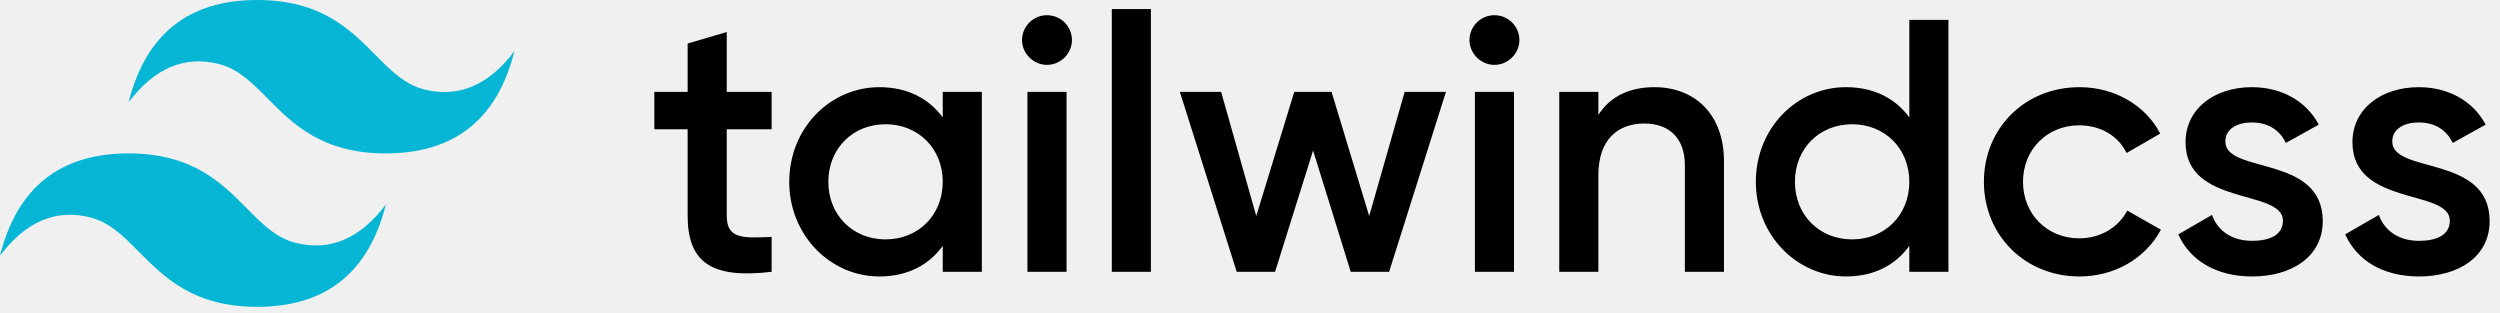
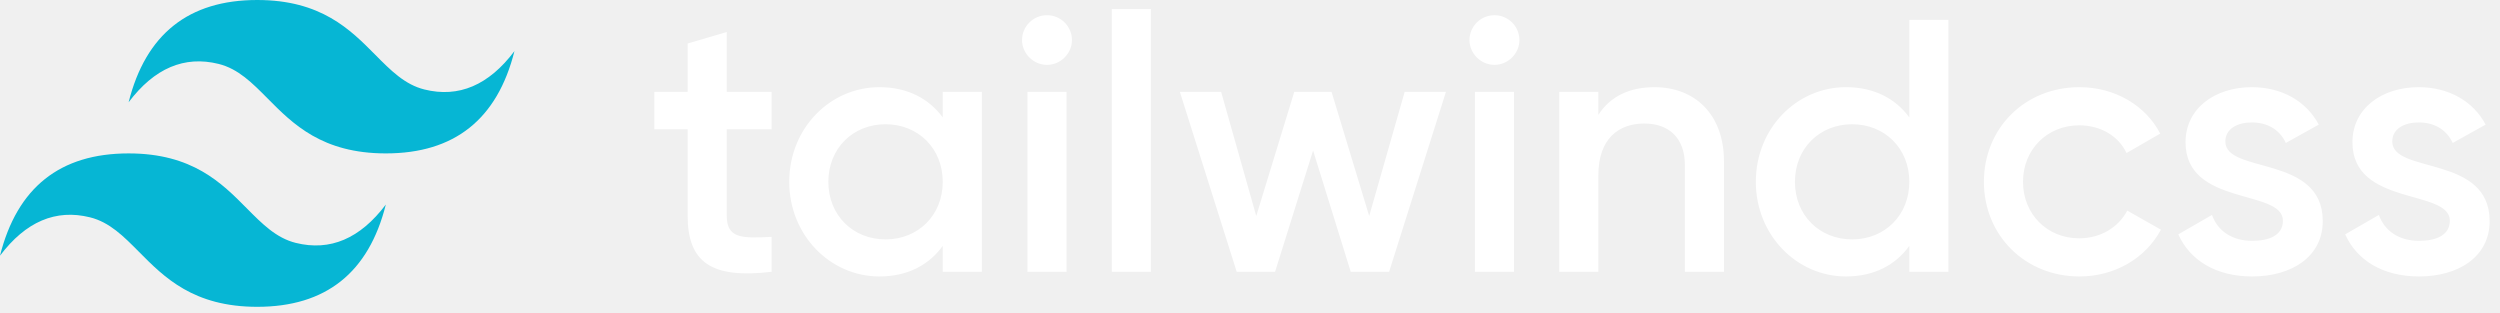
- <svg viewBox="0 0 248 31" class="w-auto h-7 sm:h-8">
+ <svg xmlns="http://www.w3.org/2000/svg" viewBox="0 0 248 31" class="w-auto h-7 sm:h-8">
  <path fill-rule="evenodd" clip-rule="evenodd" d="M25.517 0C18.712 0 14.46 3.382 12.758 10.146c2.552-3.382 5.529-4.65 8.931-3.805 1.941.482 3.329 1.882 4.864 3.432 2.502 2.524 5.398 5.445 11.722 5.445 6.804 0 11.057-3.382 12.758-10.145-2.551 3.382-5.528 4.65-8.93 3.804-1.942-.482-3.33-1.882-4.865-3.431C34.736 2.92 31.841 0 25.517 0zM12.758 15.218C5.954 15.218 1.701 18.6 0 25.364c2.552-3.382 5.529-4.65 8.93-3.805 1.942.482 3.33 1.882 4.865 3.432 2.502 2.524 5.397 5.445 11.722 5.445 6.804 0 11.057-3.381 12.758-10.145-2.552 3.382-5.529 4.65-8.931 3.805-1.941-.483-3.329-1.883-4.864-3.432-2.502-2.524-5.398-5.446-11.722-5.446z" fill="#06B6D4" />
-   <path fill-rule="evenodd" clip-rule="evenodd" d="M76.546 12.825h-4.453v8.567c0 2.285 1.508 2.249 4.453 2.106v3.463c-5.962.714-8.332-.928-8.332-5.569v-8.567H64.91V9.112h3.304V4.318l3.879-1.143v5.937h4.453v3.713zM93.52 9.112h3.878v17.849h-3.878v-2.57c-1.365 1.891-3.484 3.034-6.285 3.034-4.884 0-8.942-4.105-8.942-9.389 0-5.318 4.058-9.388 8.942-9.388 2.801 0 4.92 1.142 6.285 2.999V9.112zm-5.674 14.636c3.232 0 5.674-2.392 5.674-5.712s-2.442-5.711-5.674-5.711-5.674 2.392-5.674 5.711c0 3.32 2.442 5.712 5.674 5.712zm16.016-17.313c-1.364 0-2.477-1.142-2.477-2.463a2.475 2.475 0 012.477-2.463 2.475 2.475 0 012.478 2.463c0 1.32-1.113 2.463-2.478 2.463zm-1.939 20.526V9.112h3.879v17.849h-3.879zm8.368 0V.9h3.878v26.06h-3.878zm29.053-17.849h4.094l-5.638 17.849h-3.807l-3.735-12.03-3.771 12.03h-3.806l-5.639-17.849h4.094l3.484 12.315 3.771-12.315h3.699l3.734 12.315 3.52-12.315zm8.906-2.677c-1.365 0-2.478-1.142-2.478-2.463a2.475 2.475 0 012.478-2.463 2.475 2.475 0 012.478 2.463c0 1.32-1.113 2.463-2.478 2.463zm-1.939 20.526V9.112h3.878v17.849h-3.878zm17.812-18.313c4.022 0 6.895 2.713 6.895 7.354V26.96h-3.878V16.394c0-2.713-1.58-4.14-4.022-4.14-2.55 0-4.561 1.499-4.561 5.14v9.567h-3.879V9.112h3.879v2.285c1.185-1.856 3.124-2.749 5.566-2.749zm25.282-6.675h3.879V26.96h-3.879v-2.57c-1.364 1.892-3.483 3.034-6.284 3.034-4.884 0-8.942-4.105-8.942-9.389 0-5.318 4.058-9.388 8.942-9.388 2.801 0 4.92 1.142 6.284 2.999V1.973zm-5.674 21.775c3.232 0 5.674-2.392 5.674-5.712s-2.442-5.711-5.674-5.711-5.674 2.392-5.674 5.711c0 3.32 2.442 5.712 5.674 5.712zm22.553 3.677c-5.423 0-9.481-4.105-9.481-9.389 0-5.318 4.058-9.388 9.481-9.388 3.519 0 6.572 1.82 8.008 4.605l-3.34 1.928c-.79-1.678-2.549-2.749-4.704-2.749-3.16 0-5.566 2.392-5.566 5.604 0 3.213 2.406 5.605 5.566 5.605 2.155 0 3.914-1.107 4.776-2.749l3.34 1.892c-1.508 2.82-4.561 4.64-8.08 4.64zm14.472-13.387c0 3.249 9.661 1.285 9.661 7.89 0 3.57-3.125 5.497-7.003 5.497-3.591 0-6.177-1.607-7.326-4.177l3.34-1.927c.574 1.606 2.011 2.57 3.986 2.57 1.724 0 3.052-.571 3.052-2 0-3.176-9.66-1.391-9.66-7.781 0-3.356 2.909-5.462 6.572-5.462 2.945 0 5.387 1.357 6.644 3.713l-3.268 1.82c-.647-1.392-1.904-2.035-3.376-2.035-1.401 0-2.622.607-2.622 1.892zm16.556 0c0 3.249 9.66 1.285 9.66 7.89 0 3.57-3.124 5.497-7.003 5.497-3.591 0-6.176-1.607-7.326-4.177l3.34-1.927c.575 1.606 2.011 2.57 3.986 2.57 1.724 0 3.053-.571 3.053-2 0-3.176-9.66-1.391-9.66-7.781 0-3.356 2.908-5.462 6.572-5.462 2.944 0 5.386 1.357 6.643 3.713l-3.268 1.82c-.646-1.392-1.903-2.035-3.375-2.035-1.401 0-2.622.607-2.622 1.892z" fill="#000" />
+   <path fill-rule="evenodd" clip-rule="evenodd" d="M76.546 12.825h-4.453v8.567c0 2.285 1.508 2.249 4.453 2.106v3.463c-5.962.714-8.332-.928-8.332-5.569v-8.567H64.91V9.112h3.304V4.318l3.879-1.143v5.937h4.453v3.713zM93.52 9.112h3.878v17.849h-3.878v-2.57c-1.365 1.891-3.484 3.034-6.285 3.034-4.884 0-8.942-4.105-8.942-9.389 0-5.318 4.058-9.388 8.942-9.388 2.801 0 4.92 1.142 6.285 2.999V9.112zm-5.674 14.636c3.232 0 5.674-2.392 5.674-5.712s-2.442-5.711-5.674-5.711-5.674 2.392-5.674 5.711c0 3.32 2.442 5.712 5.674 5.712zm16.016-17.313c-1.364 0-2.477-1.142-2.477-2.463a2.475 2.475 0 012.477-2.463 2.475 2.475 0 012.478 2.463c0 1.32-1.113 2.463-2.478 2.463zm-1.939 20.526V9.112h3.879v17.849h-3.879zm8.368 0V.9h3.878v26.06h-3.878zm29.053-17.849h4.094l-5.638 17.849h-3.807l-3.735-12.03-3.771 12.03h-3.806l-5.639-17.849h4.094l3.484 12.315 3.771-12.315h3.699l3.734 12.315 3.52-12.315zm8.906-2.677c-1.365 0-2.478-1.142-2.478-2.463a2.475 2.475 0 012.478-2.463 2.475 2.475 0 012.478 2.463c0 1.32-1.113 2.463-2.478 2.463zm-1.939 20.526V9.112h3.878v17.849h-3.878zm17.812-18.313c4.022 0 6.895 2.713 6.895 7.354V26.96h-3.878V16.394c0-2.713-1.58-4.14-4.022-4.14-2.55 0-4.561 1.499-4.561 5.14v9.567h-3.879V9.112h3.879v2.285c1.185-1.856 3.124-2.749 5.566-2.749zm25.282-6.675h3.879V26.96h-3.879v-2.57c-1.364 1.892-3.483 3.034-6.284 3.034-4.884 0-8.942-4.105-8.942-9.389 0-5.318 4.058-9.388 8.942-9.388 2.801 0 4.92 1.142 6.284 2.999V1.973zm-5.674 21.775c3.232 0 5.674-2.392 5.674-5.712s-2.442-5.711-5.674-5.711-5.674 2.392-5.674 5.711c0 3.32 2.442 5.712 5.674 5.712zm22.553 3.677c-5.423 0-9.481-4.105-9.481-9.389 0-5.318 4.058-9.388 9.481-9.388 3.519 0 6.572 1.82 8.008 4.605l-3.34 1.928c-.79-1.678-2.549-2.749-4.704-2.749-3.16 0-5.566 2.392-5.566 5.604 0 3.213 2.406 5.605 5.566 5.605 2.155 0 3.914-1.107 4.776-2.749l3.34 1.892c-1.508 2.82-4.561 4.64-8.08 4.64zm14.472-13.387c0 3.249 9.661 1.285 9.661 7.89 0 3.57-3.125 5.497-7.003 5.497-3.591 0-6.177-1.607-7.326-4.177l3.34-1.927c.574 1.606 2.011 2.57 3.986 2.57 1.724 0 3.052-.571 3.052-2 0-3.176-9.66-1.391-9.66-7.781 0-3.356 2.909-5.462 6.572-5.462 2.945 0 5.387 1.357 6.644 3.713l-3.268 1.82c-.647-1.392-1.904-2.035-3.376-2.035-1.401 0-2.622.607-2.622 1.892zm16.556 0c0 3.249 9.66 1.285 9.66 7.89 0 3.57-3.124 5.497-7.003 5.497-3.591 0-6.176-1.607-7.326-4.177l3.34-1.927c.575 1.606 2.011 2.57 3.986 2.57 1.724 0 3.053-.571 3.053-2 0-3.176-9.66-1.391-9.66-7.781 0-3.356 2.908-5.462 6.572-5.462 2.944 0 5.386 1.357 6.643 3.713l-3.268 1.82c-.646-1.392-1.903-2.035-3.375-2.035-1.401 0-2.622.607-2.622 1.892z" fill="#fff" />
</svg>
